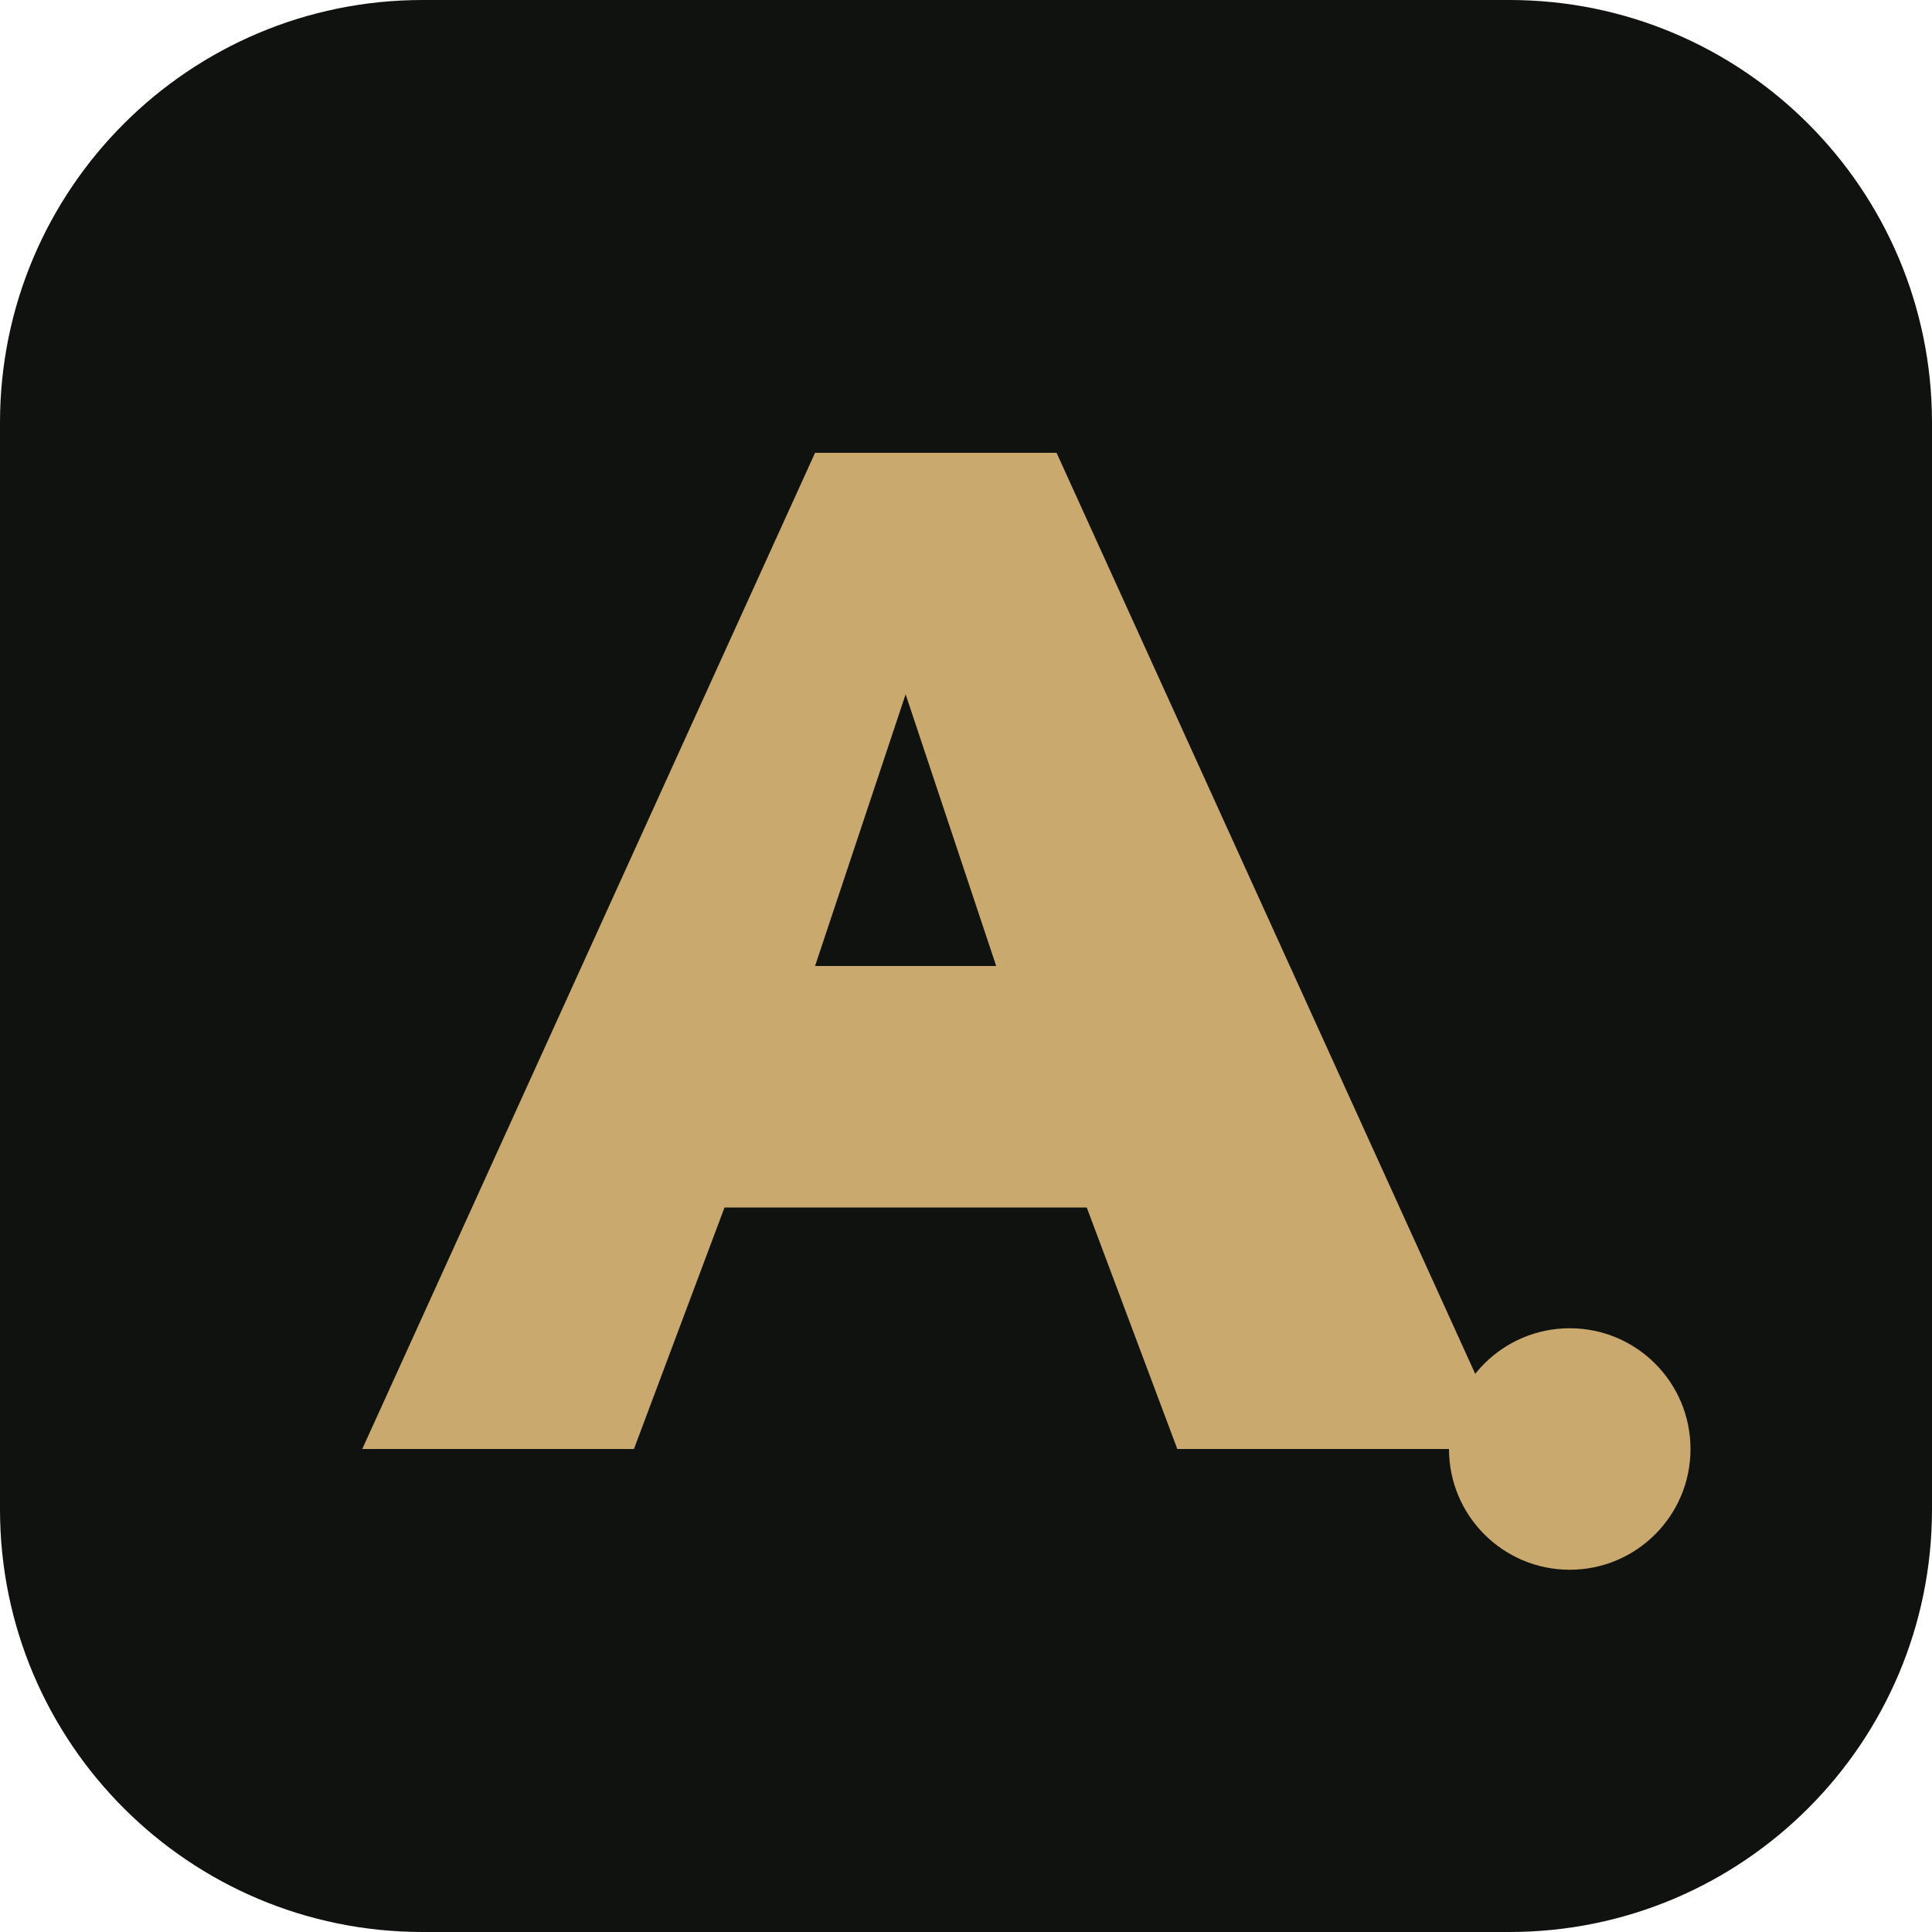
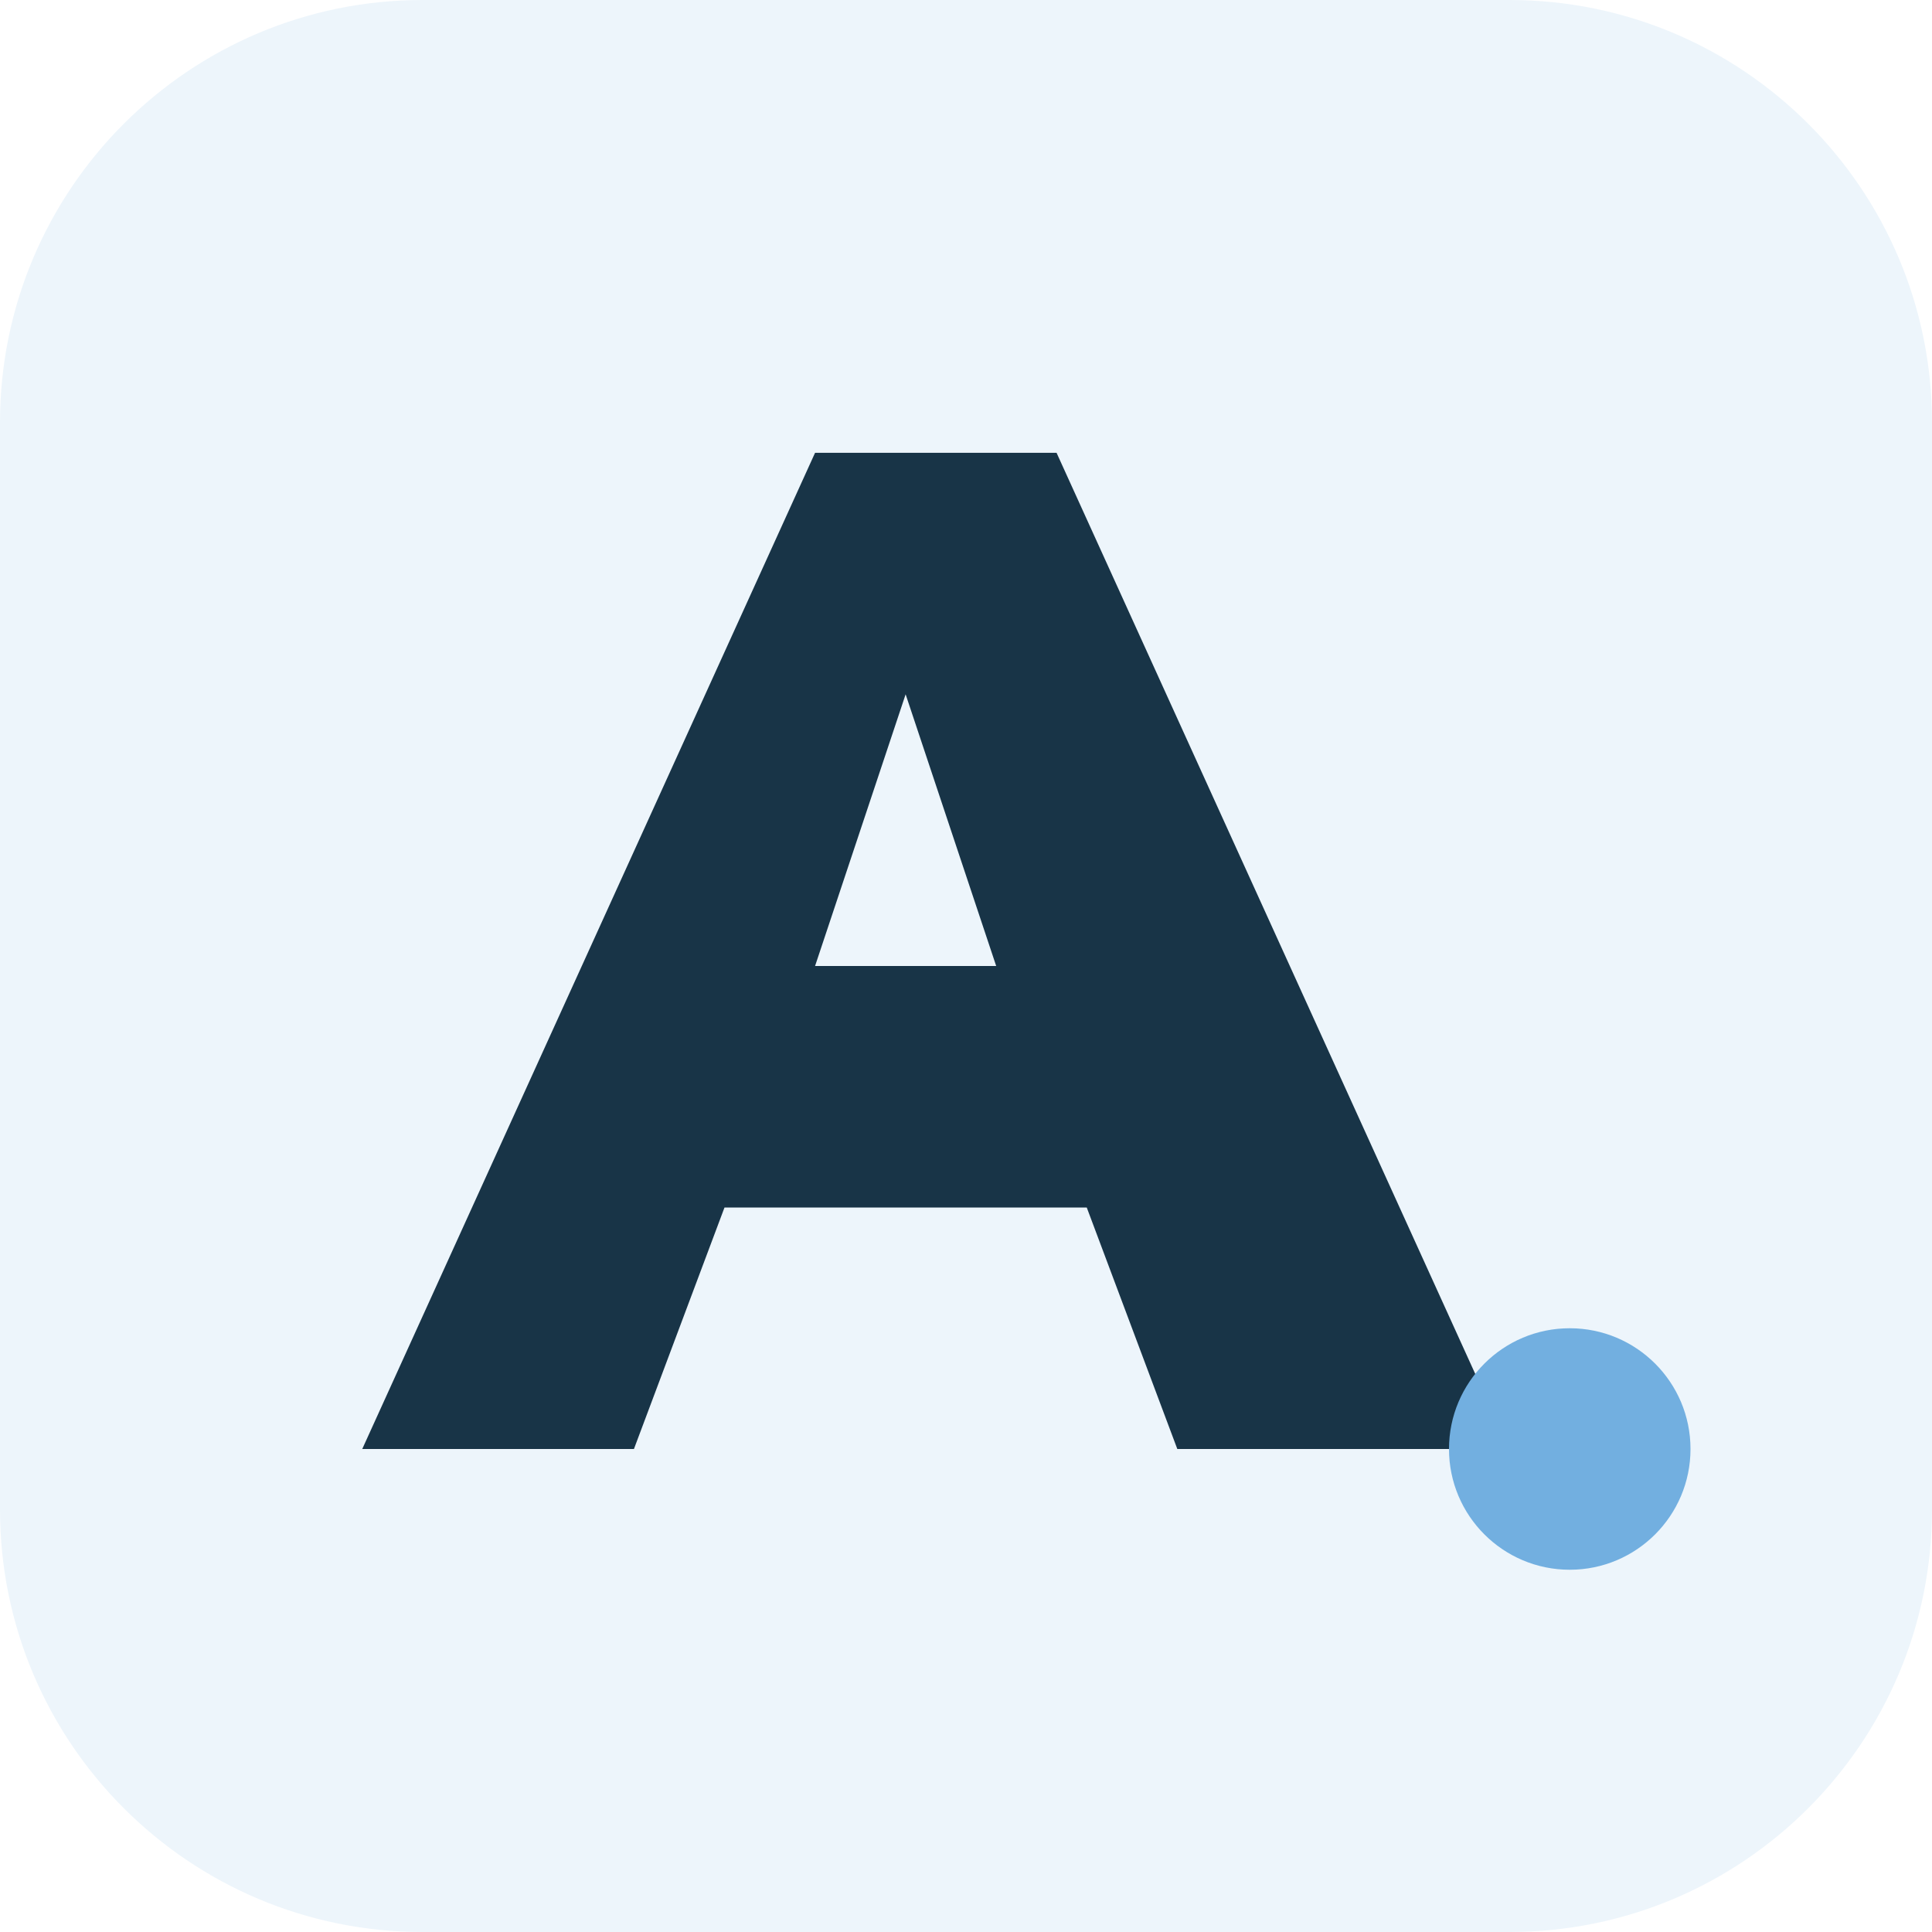
<svg xmlns="http://www.w3.org/2000/svg" viewBox="0 0 64 64">
-   <rect width="64" height="64" rx="14" fill="#101210" />
-   <path d="m12 48 15-33h8l15 33H39l-3-8H24l-3 8Zm15-16h6l-3-9Z" fill="#c9a96e" />
-   <circle cx="52" cy="48" r="4" fill="#c9a96e" />
+   <rect width="64" height="64" rx="14" fill="#edf5fb" />
+   <path d="m12 48 15-33h8l15 33H39l-3-8H24l-3 8Zm15-16h6l-3-9Z" fill="#183447" />
+   <circle cx="52" cy="48" r="4" fill="#72afe0" />
</svg>
